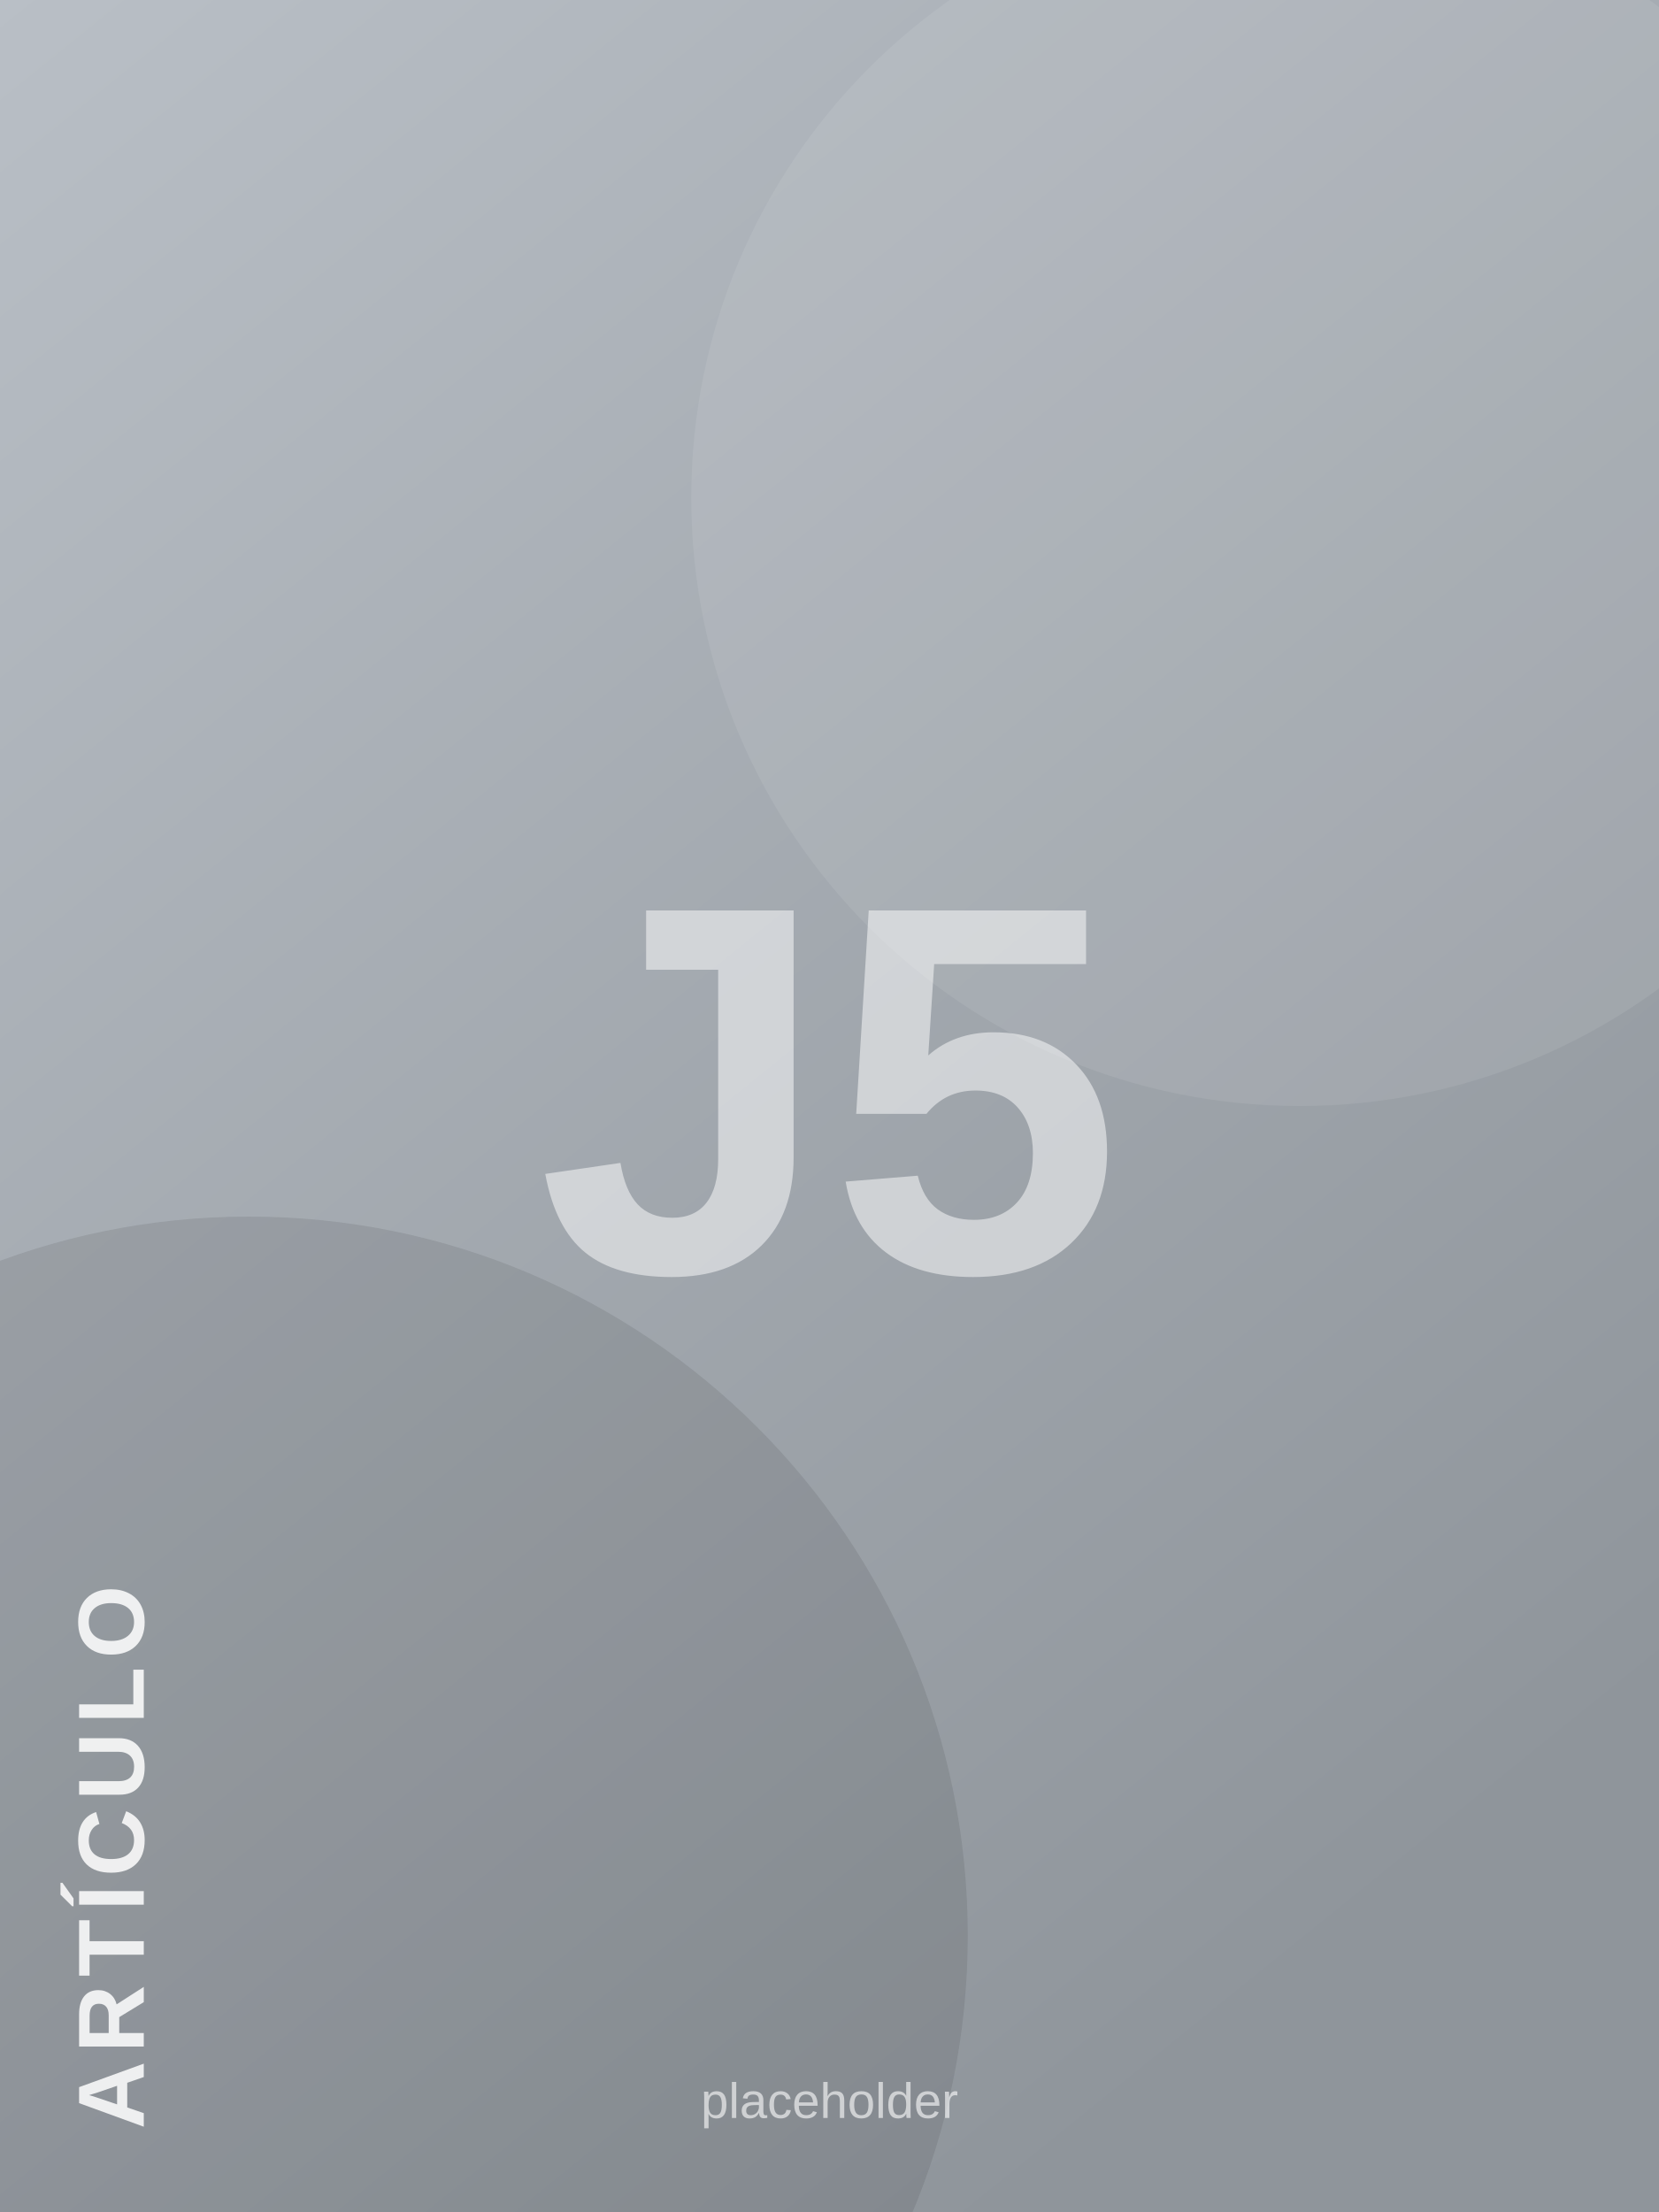
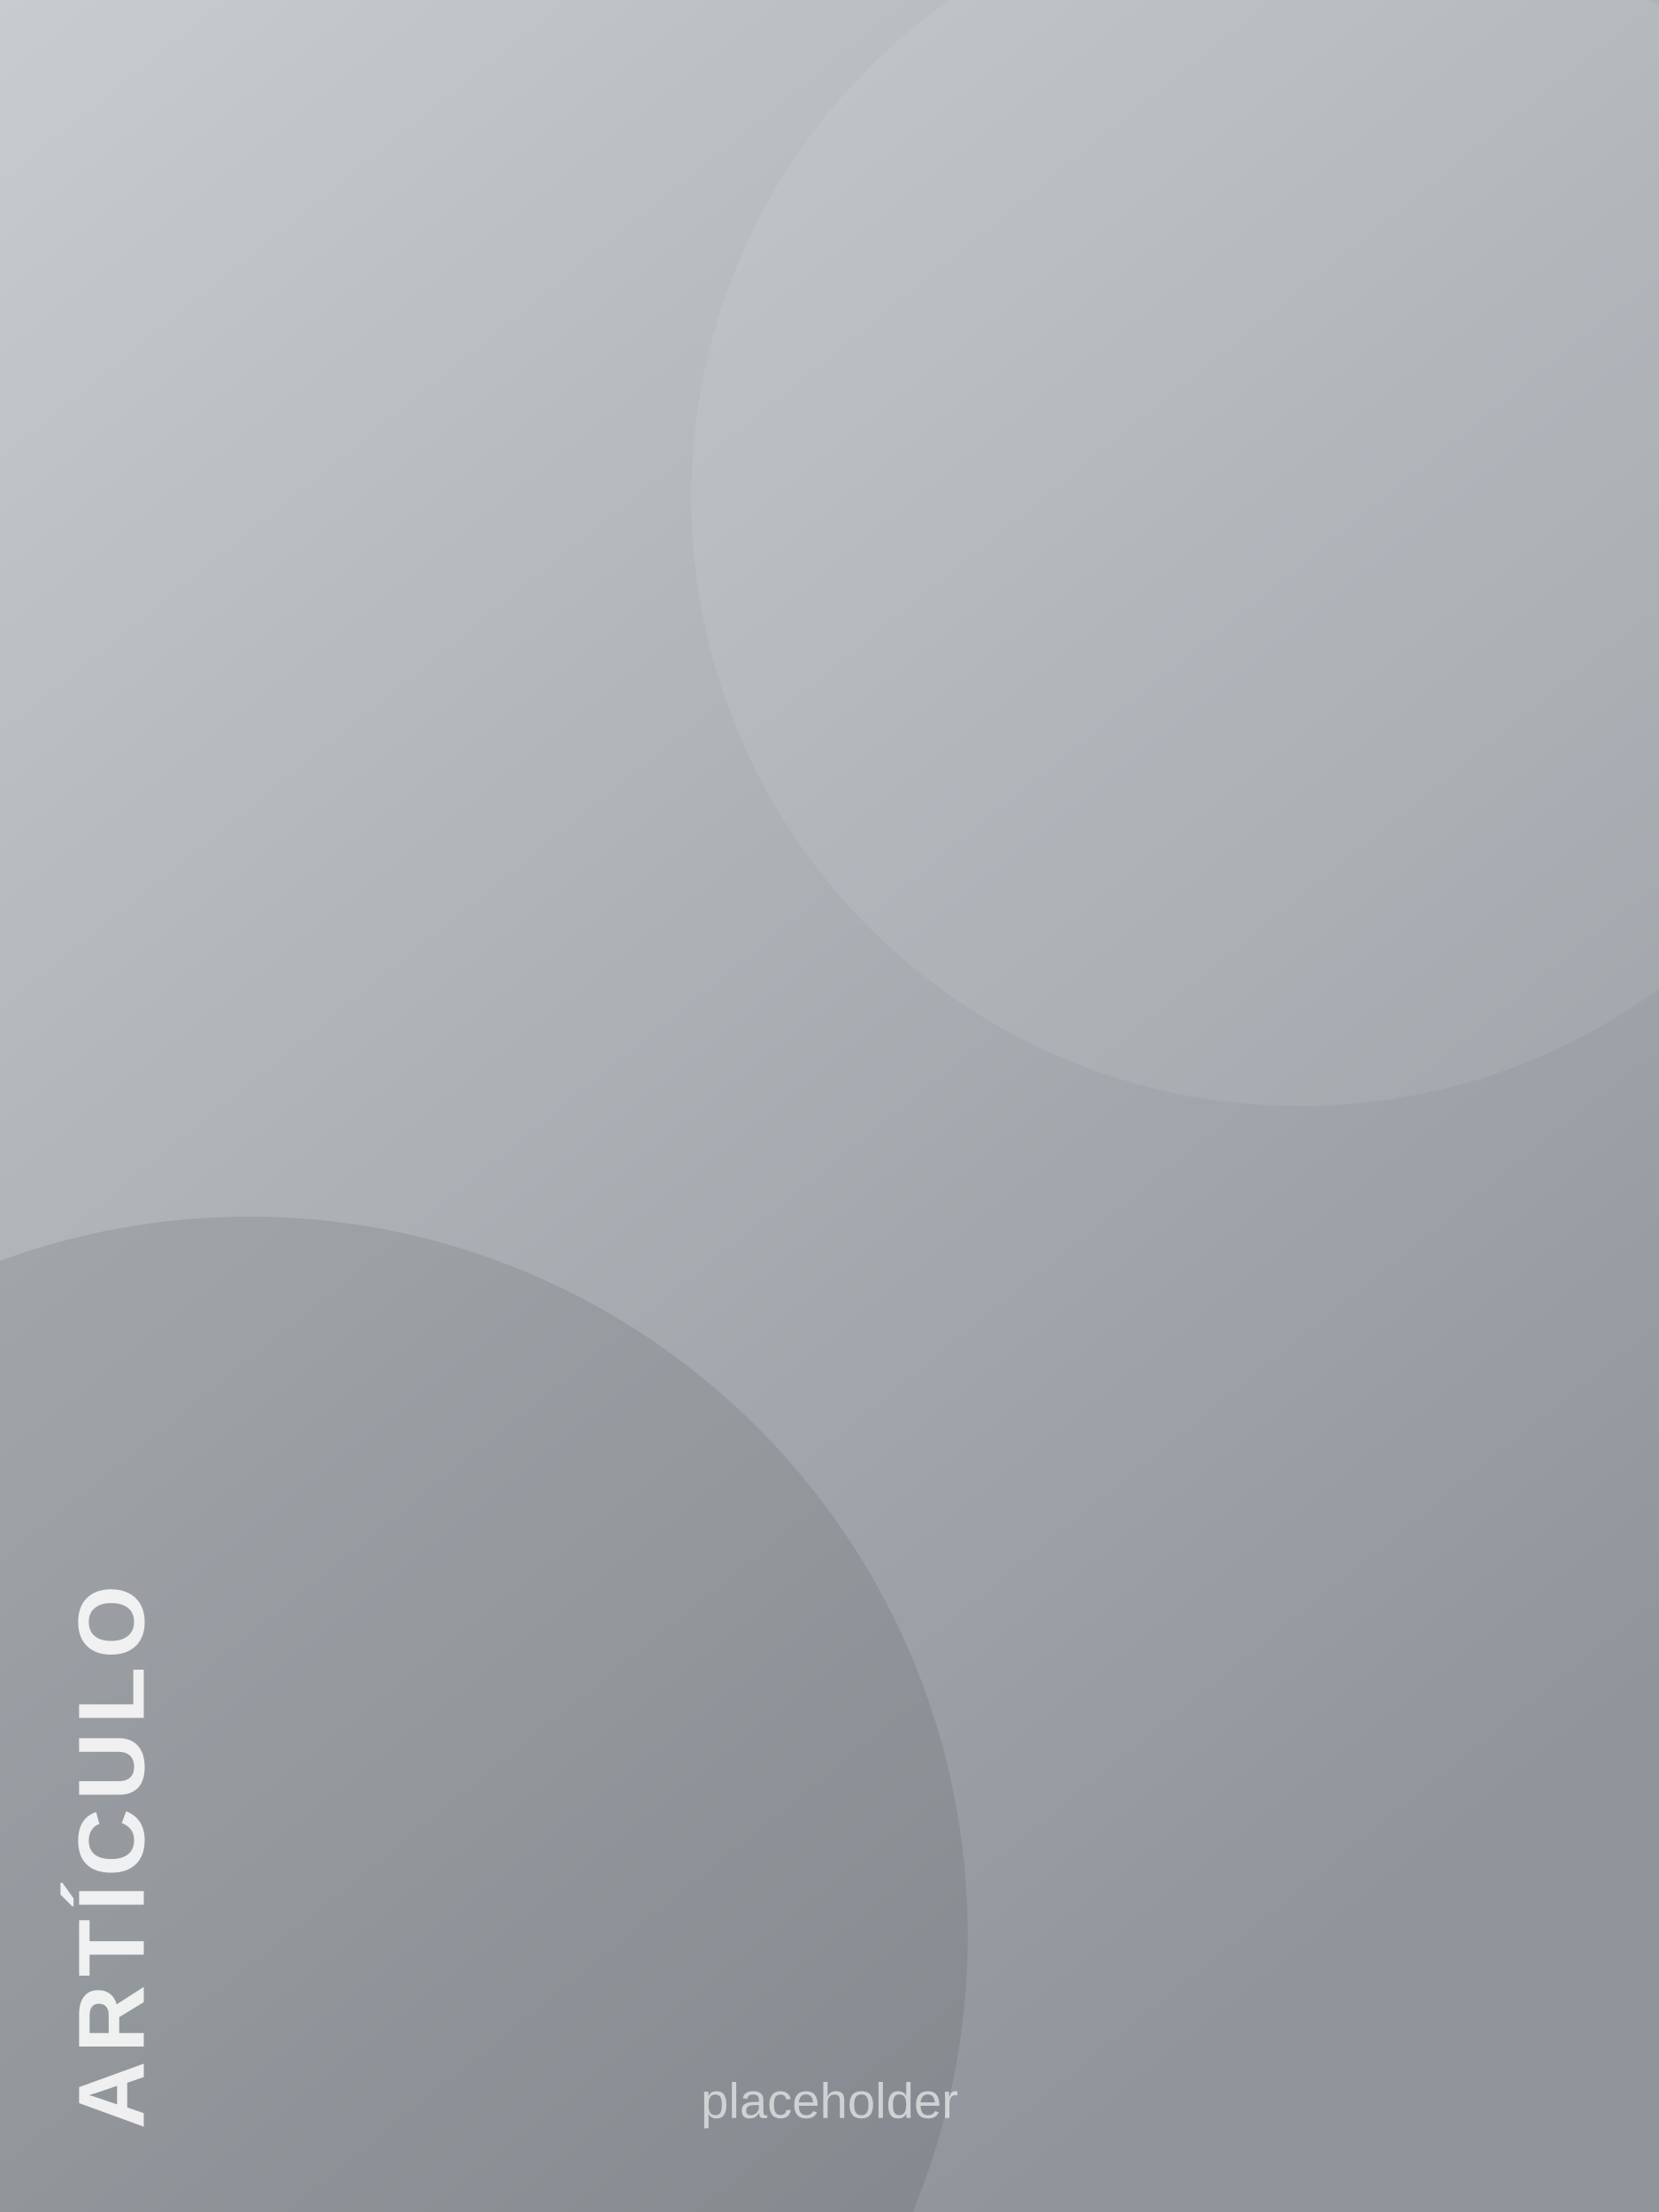
<svg xmlns="http://www.w3.org/2000/svg" width="600" height="800" viewBox="0 0 600 800">
  <defs>
    <linearGradient id="g" x1="0" y1="0" x2="0.6" y2="1">
-       <stop offset="0" stop-color="#b9bfc6" />
+       <stop offset="0" stop-color="#c8ccd0" />
      <stop offset="1" stop-color="#8f959b" />
    </linearGradient>
  </defs>
  <rect width="600" height="800" fill="url(#g)" />
  <circle cx="470" cy="180" r="220" fill="#ffffff" opacity="0.08" />
  <circle cx="90" cy="700" r="260" fill="#111111" opacity="0.10" />
-   <text x="300" y="460" text-anchor="middle" font-family="Arial Black, Arial, sans-serif" font-size="190" font-weight="900" fill="#ffffff" opacity="0.5">J5</text>
+   <text x="300" y="460" text-anchor="middle" font-family="Arial Black, Arial, sans-serif" font-size="190" font-weight="900" fill="#ffffff" opacity="0.5" />
  <text x="52" y="770" transform="rotate(-90 52 770)" font-family="Arial Black, Arial, sans-serif" font-size="34" font-weight="900" fill="#ffffff" opacity="0.85" letter-spacing="3">ARTÍCULO</text>
  <text x="300" y="766" text-anchor="middle" font-family="Arial, sans-serif" font-size="18" fill="#ffffff" opacity="0.6">placeholder</text>
</svg>
